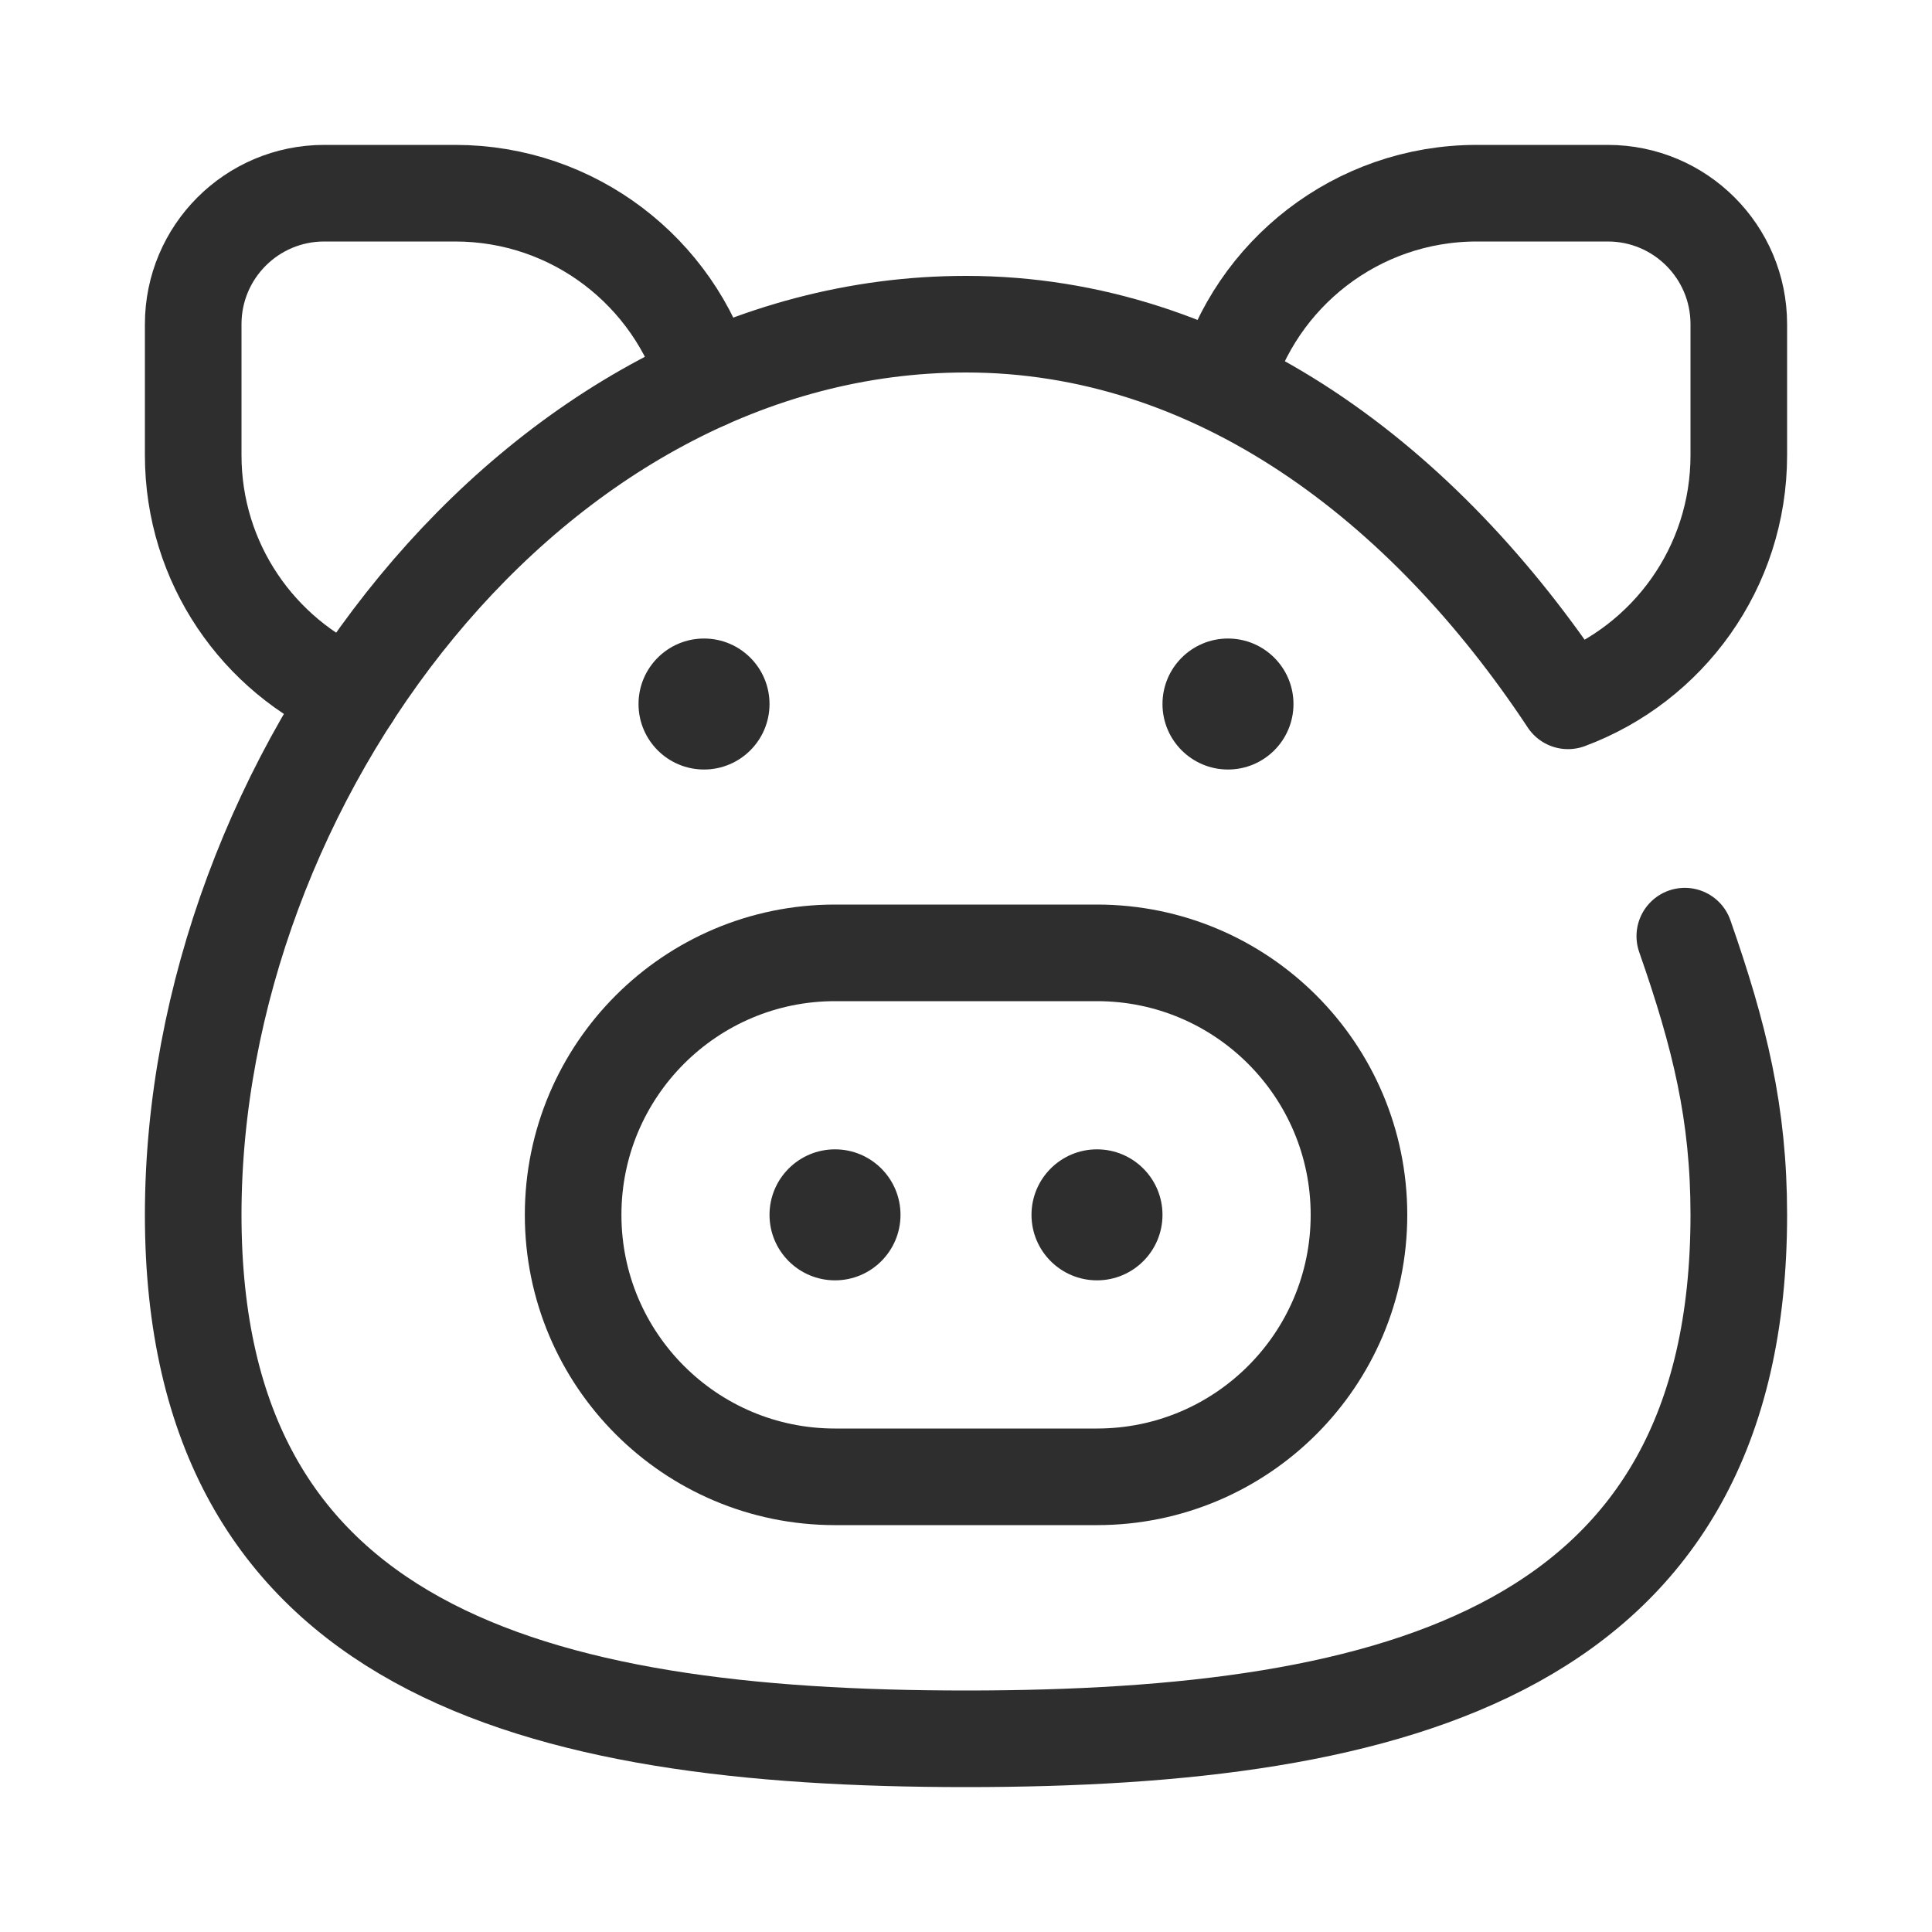
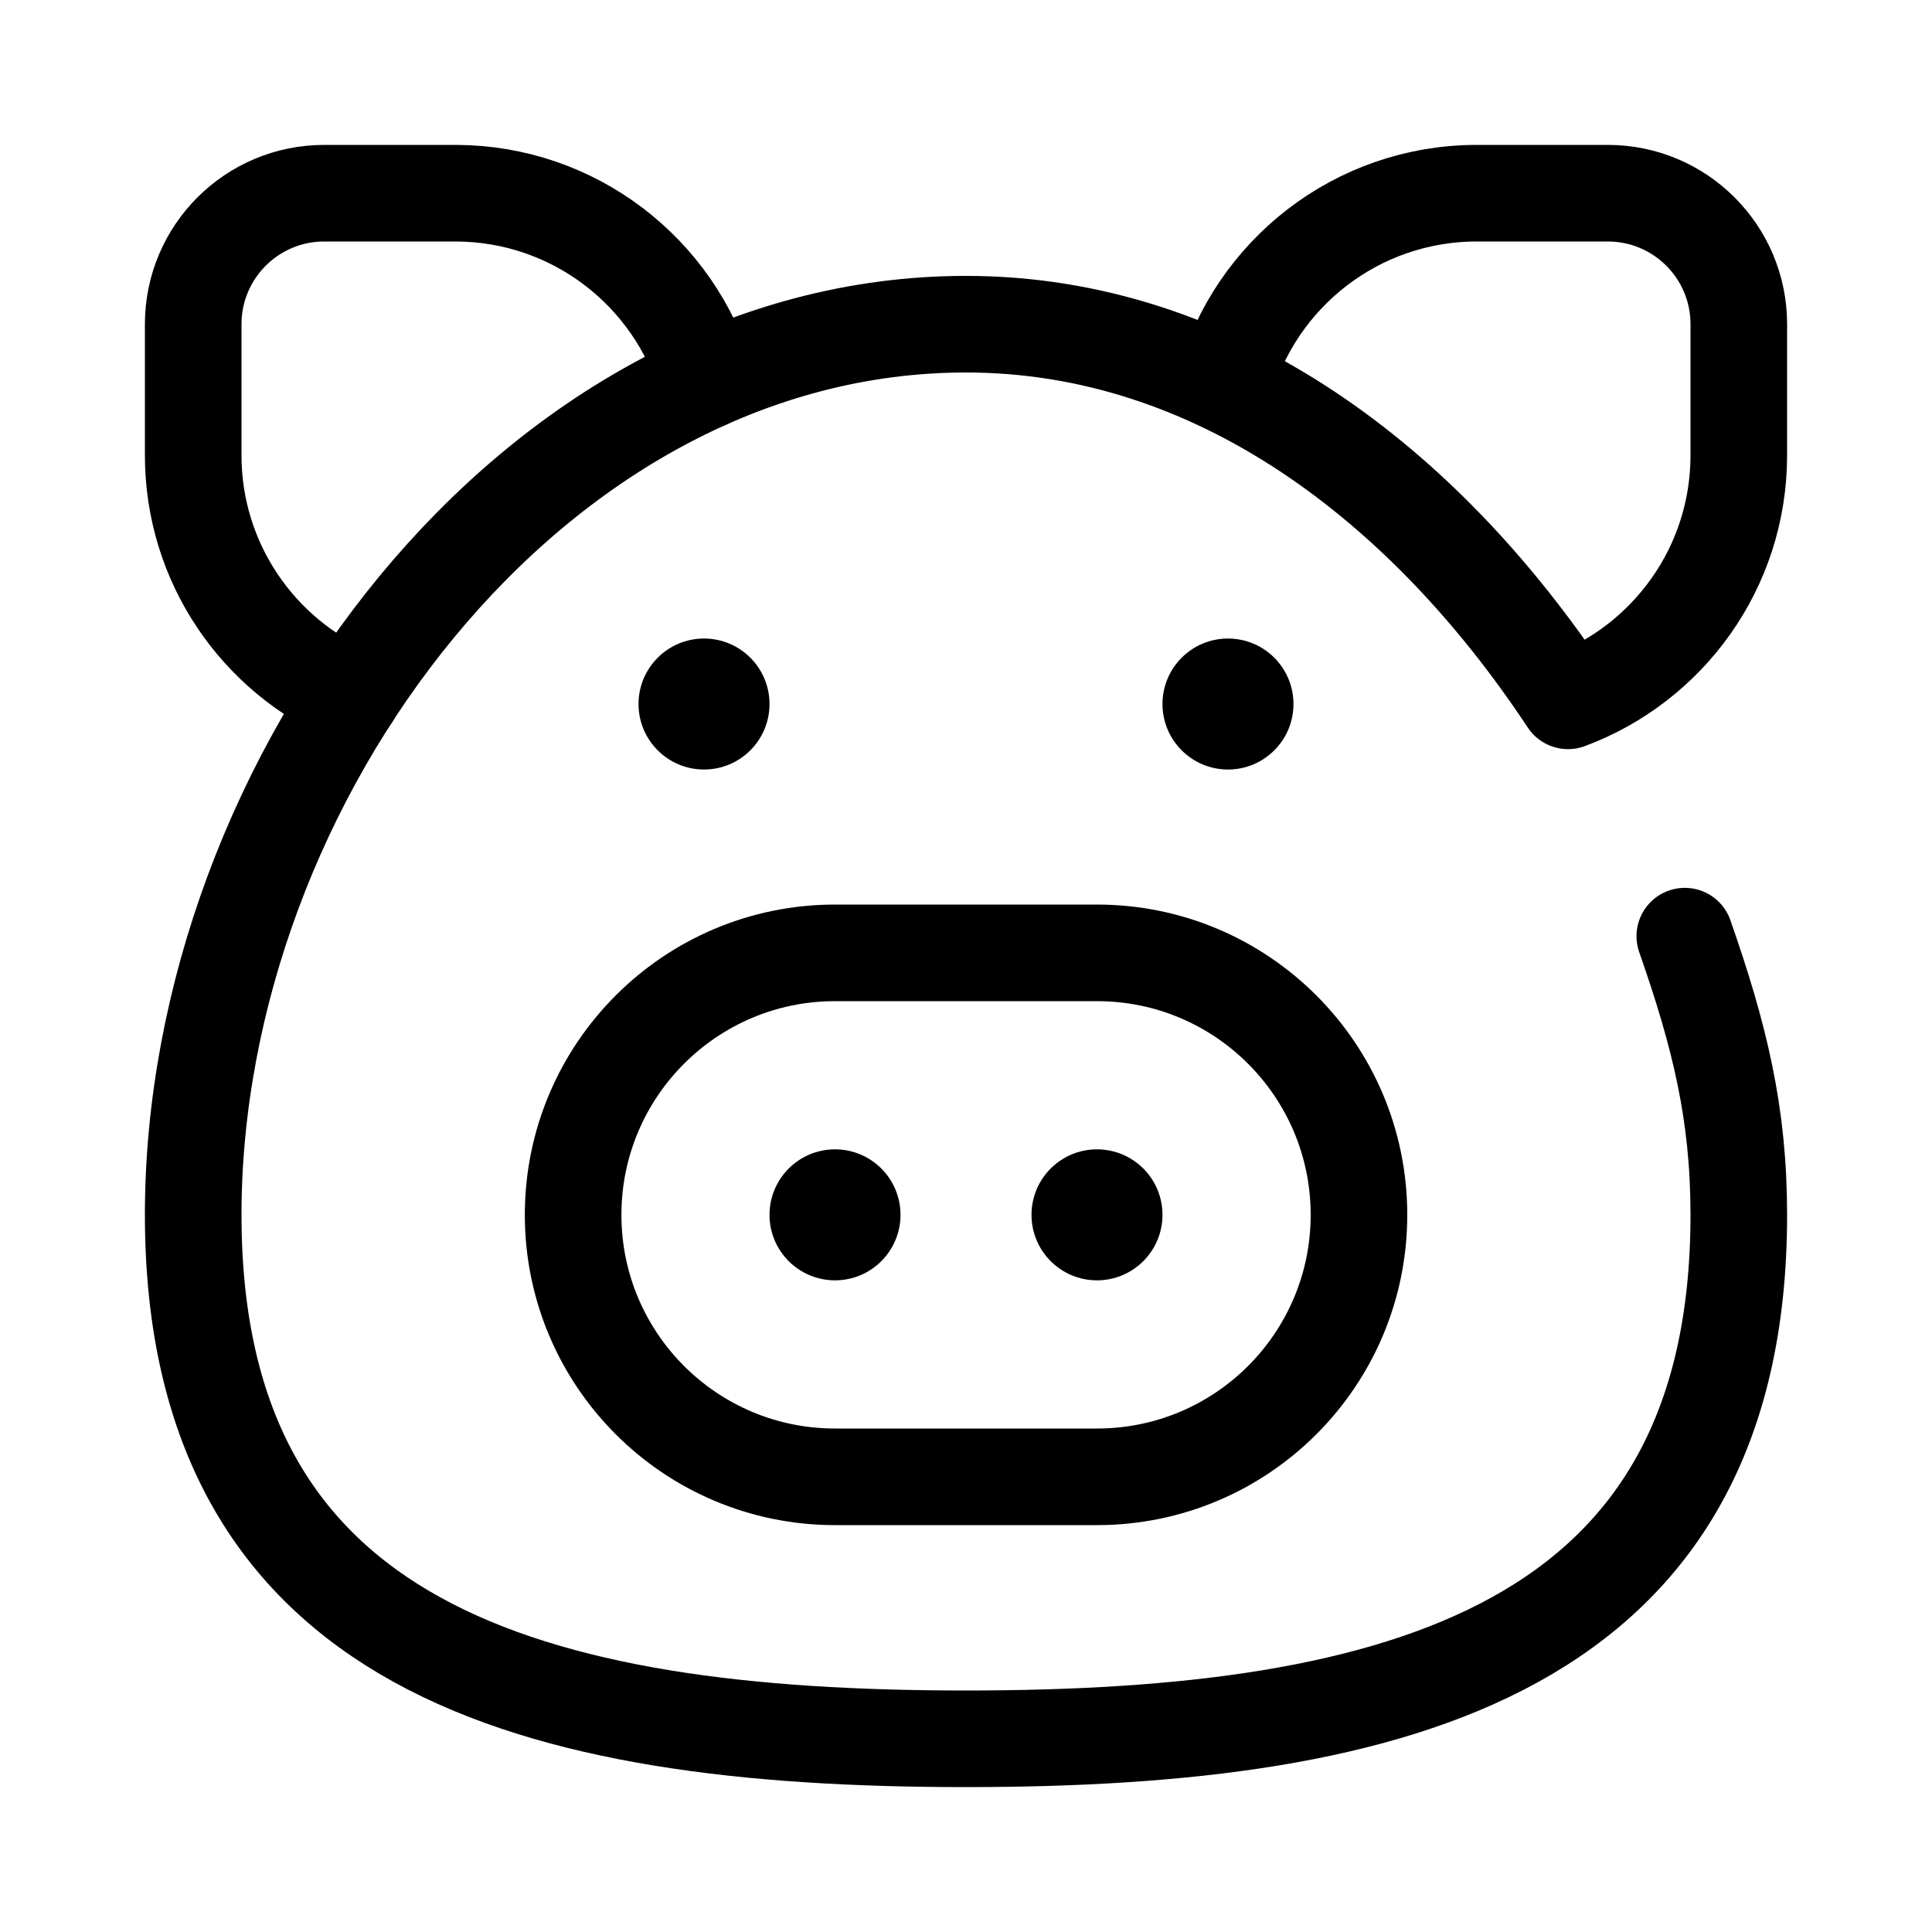
<svg xmlns="http://www.w3.org/2000/svg" width="20" height="20" viewBox="0 0 20 20" fill="none">
-   <circle cx="8.644" cy="12.576" r="0.678" fill="#2E2E2E" />
-   <circle cx="11.356" cy="12.576" r="0.678" fill="#2E2E2E" />
-   <circle cx="12.712" cy="7.288" r="0.678" fill="#2E2E2E" />
-   <circle cx="7.288" cy="7.288" r="0.678" fill="#2E2E2E" />
-   <path d="M11.356 15.288H8.644C7.147 15.288 5.933 14.074 5.933 12.576C5.933 11.079 7.147 9.864 8.644 9.864H11.356C12.854 9.864 14.068 11.079 14.068 12.576C14.068 14.074 12.854 15.288 11.356 15.288Z" stroke="#2E2E2E" stroke-miterlimit="10" stroke-linecap="round" stroke-linejoin="round" />
-   <path d="M3.64 7.204C2.675 6.788 2 5.829 2 4.712V3.356C2 2.607 2.607 2 3.356 2H4.712C5.941 2 6.98 2.818 7.312 3.94" stroke="#2E2E2E" stroke-miterlimit="10" stroke-linecap="round" stroke-linejoin="round" />
-   <path d="M17.441 9.691C17.802 10.724 18 11.528 18 12.576C18 17.069 14.493 18 10 18C5.507 18 2 17.069 2 12.576C2 8.083 5.507 3.356 10 3.356C12.579 3.356 14.742 5.002 16.232 7.255C17.265 6.871 18 5.878 18 4.712V3.356C18 2.607 17.393 2 16.644 2H15.288C14.045 2 12.996 2.837 12.677 3.978" stroke="#2E2E2E" stroke-miterlimit="10" stroke-linecap="round" stroke-linejoin="round" />
+   <circle cx="8.644" cy="12.576" r="0.678" fill="black" />
+   <circle cx="11.356" cy="12.576" r="0.678" fill="black" />
+   <circle cx="12.712" cy="7.288" r="0.678" fill="black" />
+   <circle cx="7.288" cy="7.288" r="0.678" fill="black" />
+   <path d="M11.356 15.288H8.644C7.147 15.288 5.933 14.074 5.933 12.576C5.933 11.079 7.147 9.864 8.644 9.864H11.356C12.854 9.864 14.068 11.079 14.068 12.576C14.068 14.074 12.854 15.288 11.356 15.288Z" stroke="black" stroke-miterlimit="10" stroke-linecap="round" stroke-linejoin="round" />
+   <path d="M3.64 7.204C2.675 6.788 2 5.829 2 4.712V3.356C2 2.607 2.607 2 3.356 2H4.712C5.941 2 6.98 2.818 7.312 3.94" stroke="black" stroke-miterlimit="10" stroke-linecap="round" stroke-linejoin="round" />
+   <path d="M17.441 9.691C17.802 10.724 18 11.528 18 12.576C18 17.069 14.493 18 10 18C5.507 18 2 17.069 2 12.576C2 8.083 5.507 3.356 10 3.356C12.579 3.356 14.742 5.002 16.232 7.255C17.265 6.871 18 5.878 18 4.712V3.356C18 2.607 17.393 2 16.644 2H15.288C14.045 2 12.996 2.837 12.677 3.978" stroke="black" stroke-miterlimit="10" stroke-linecap="round" stroke-linejoin="round" />
</svg>
